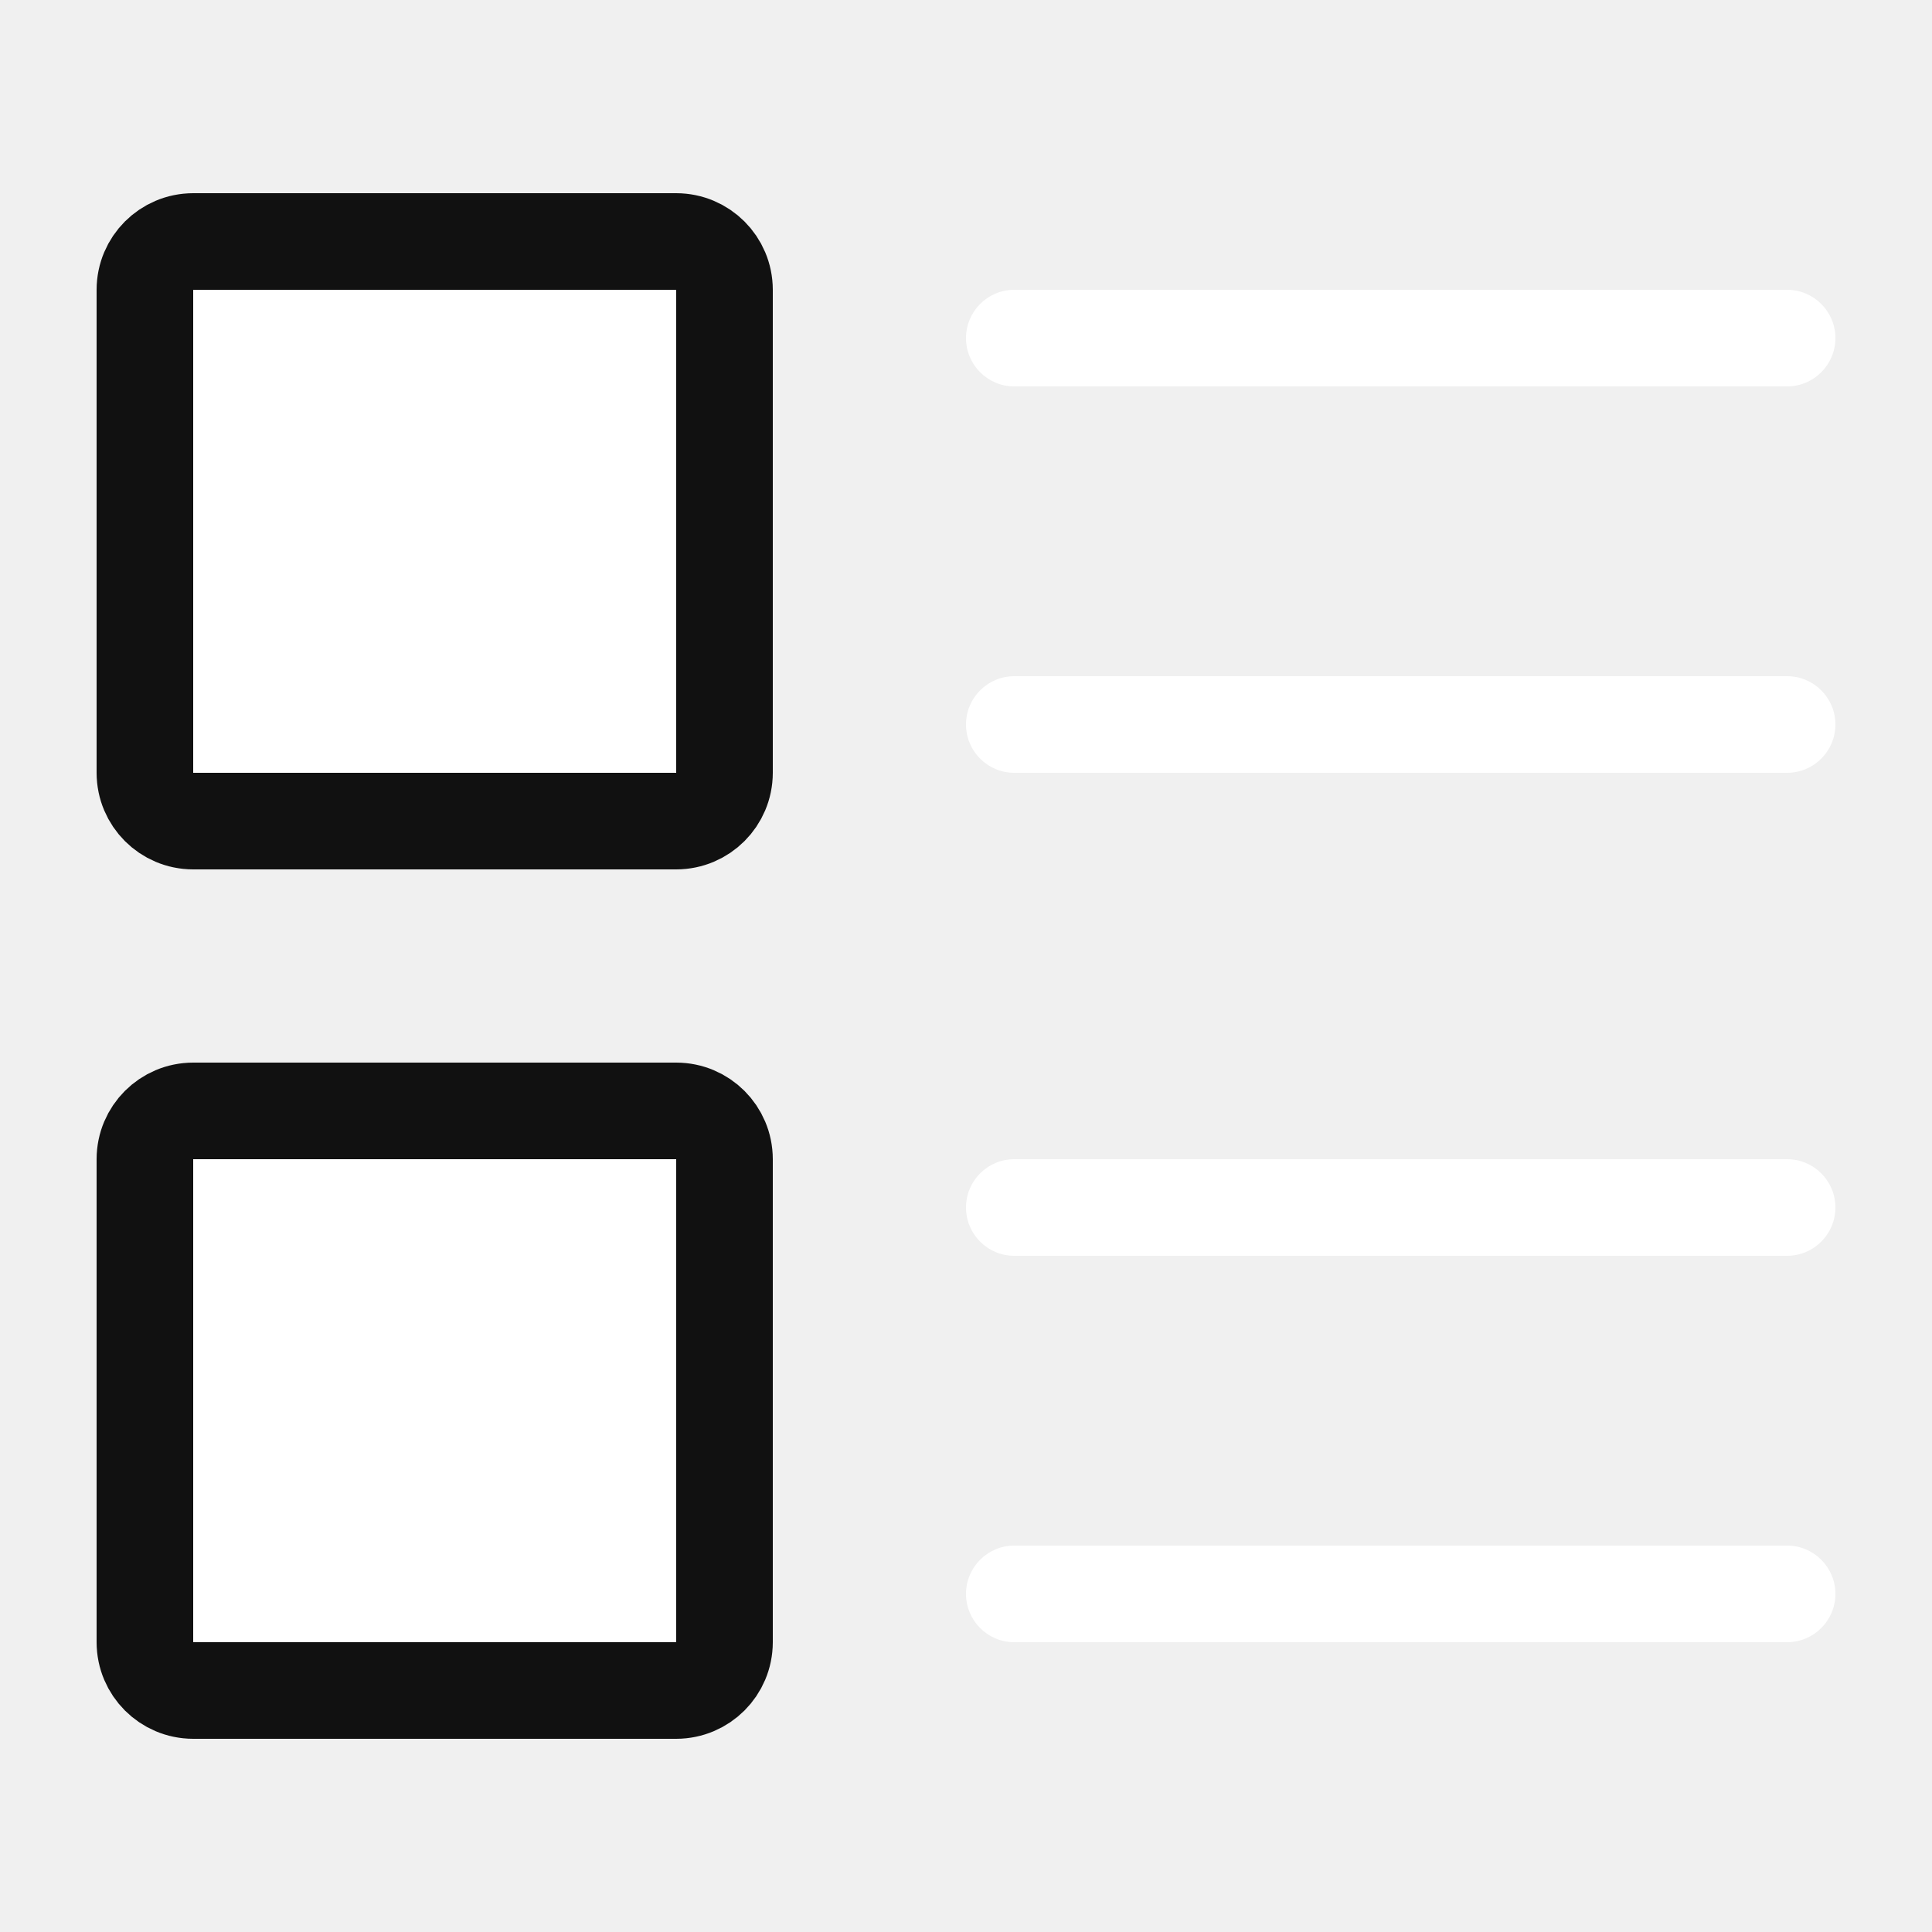
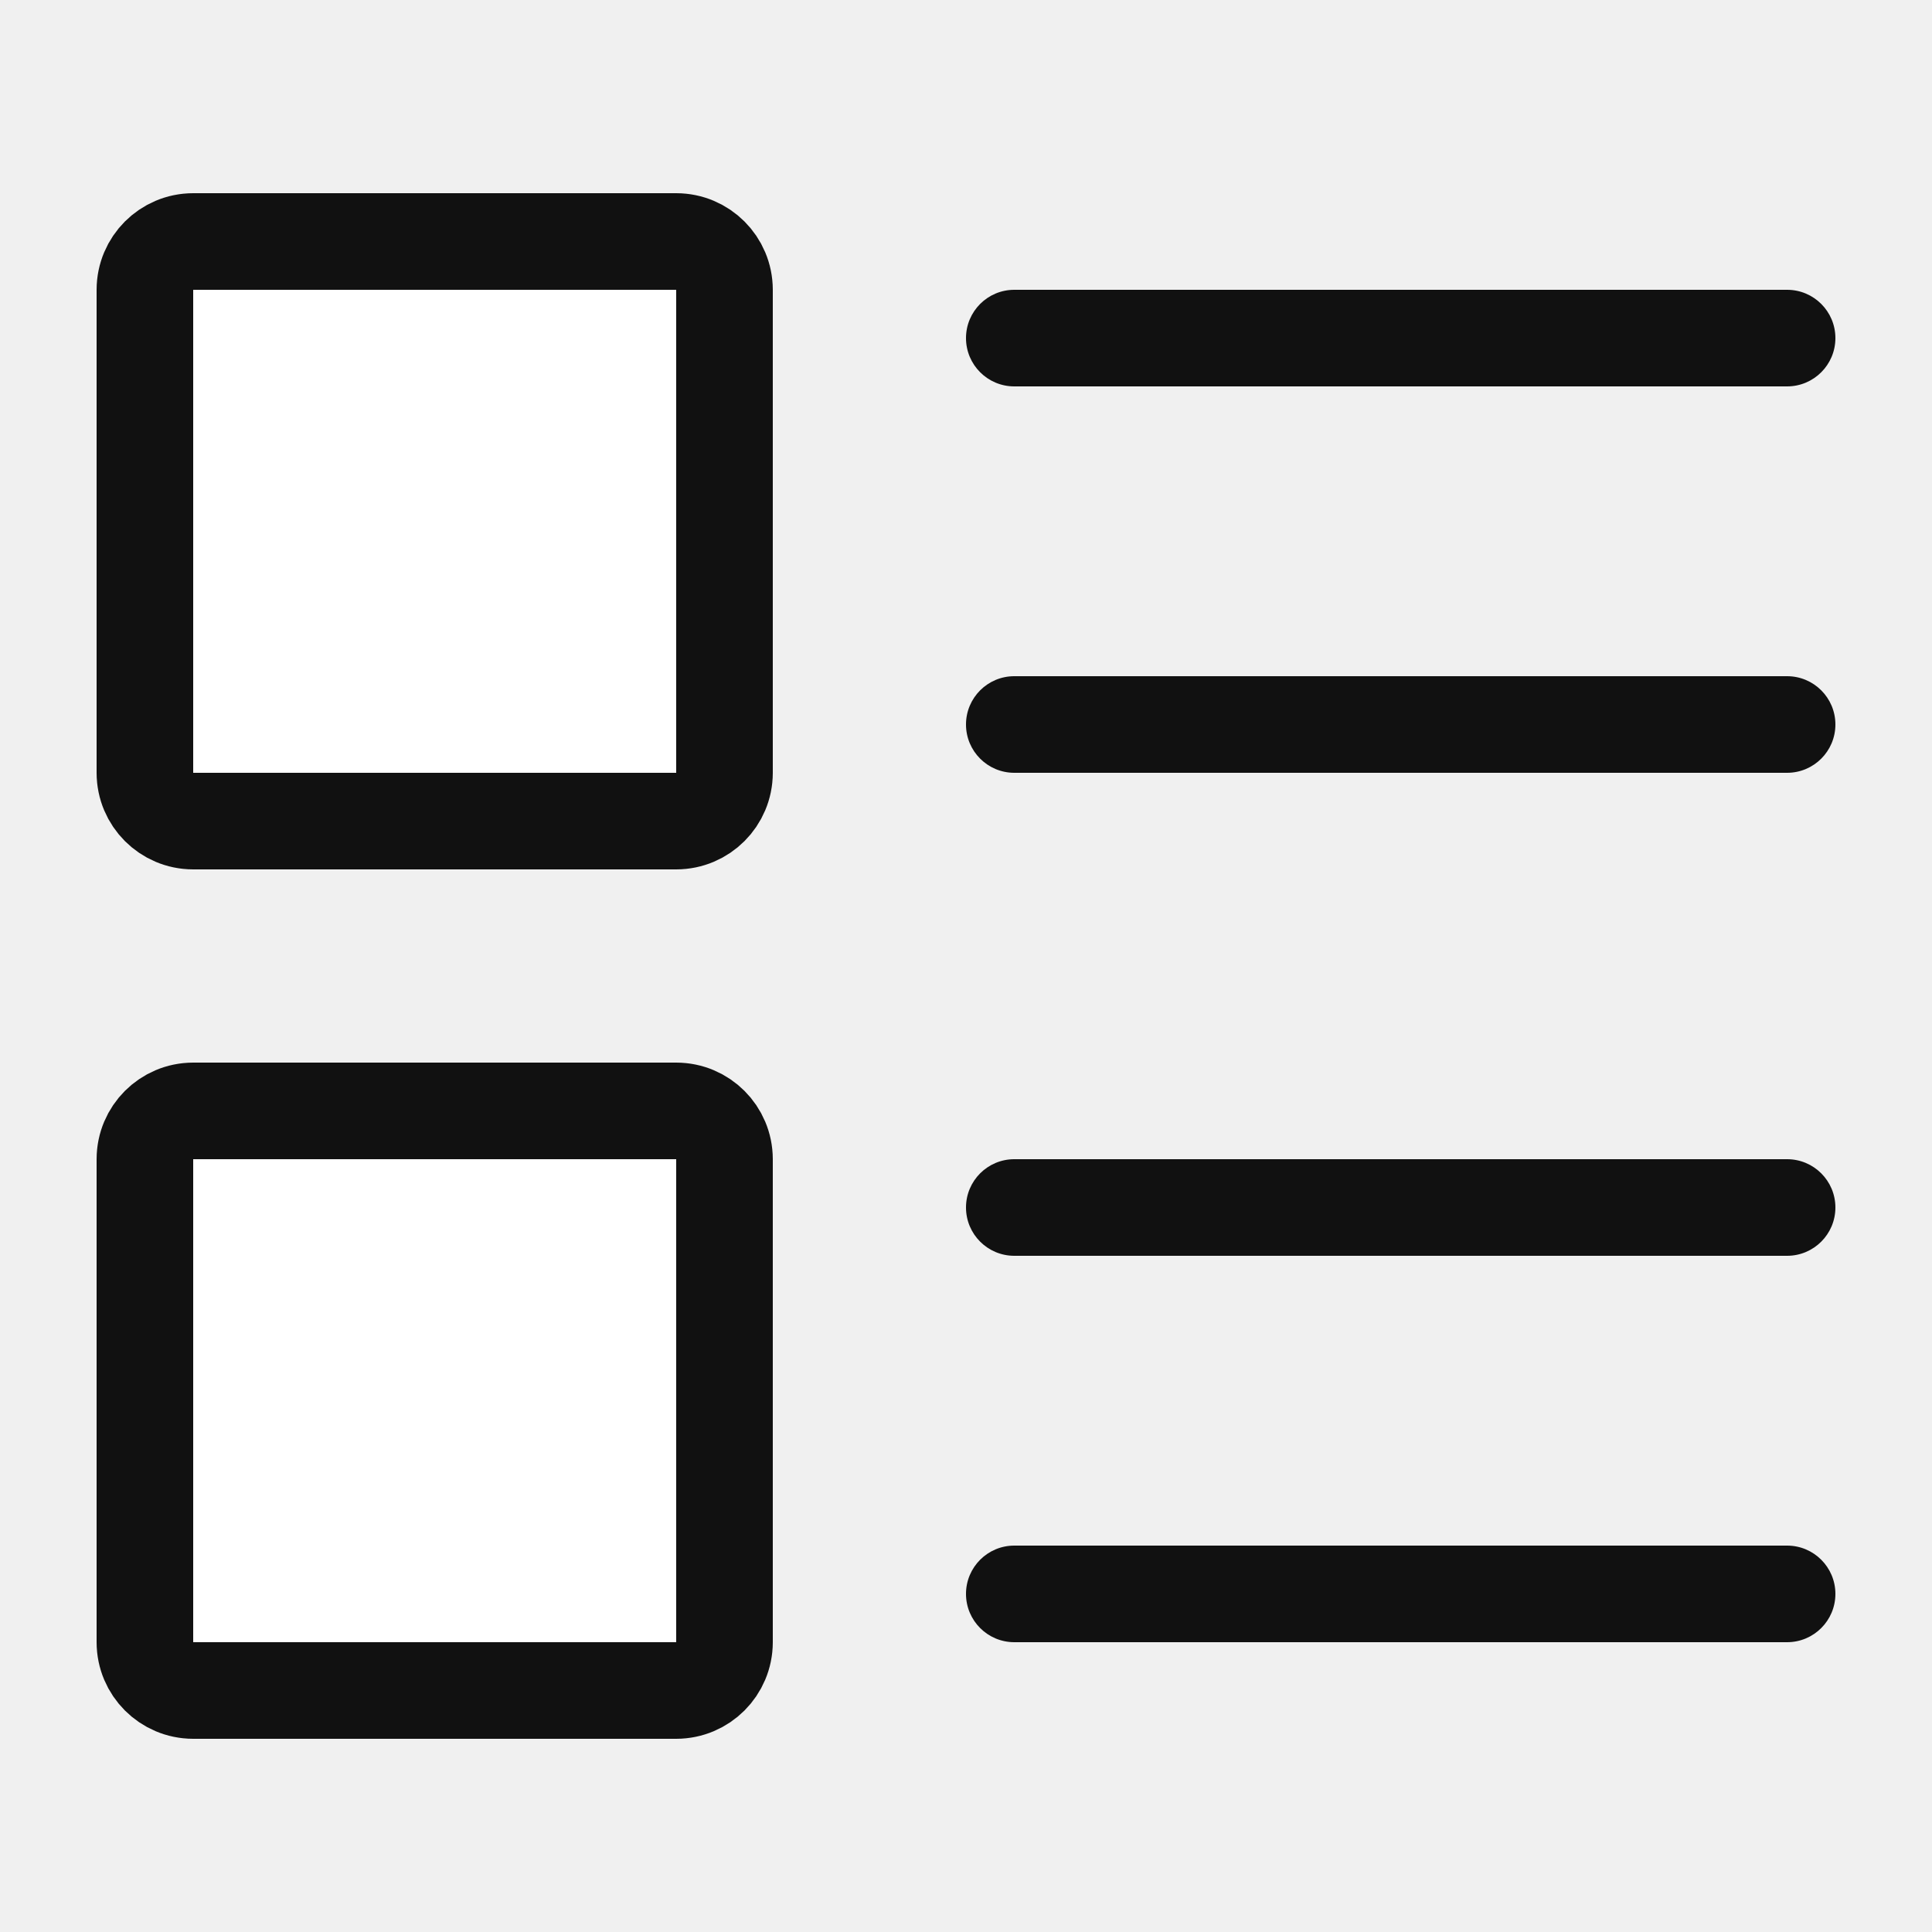
<svg xmlns="http://www.w3.org/2000/svg" width="20" height="20" viewBox="0 0 20 20">
  <defs>
    <style>
-             .cls-4{fill:none}.cls-2{fill:#fff;stroke:#111}.cls-3{stroke:none}
+             .cls-5{fill:none}.cls-2{fill:#fff;stroke:#111}.cls-3{fill:#111}.cls-4{stroke:none}
        </style>
  </defs>
  <g id="ico_list_type_2" transform="translate(-20 -249)">
    <path id="guide" fill="none" d="M0 0H20V20H0z" opacity="0.25" transform="translate(20 249)" />
    <g id="사각형_1271" class="cls-2" transform="translate(21 251)">
-       <rect width="7" height="7" class="cls-3" rx="1" />
-       <rect width="6" height="6" x=".5" y=".5" class="cls-4" rx=".5" />
+       <rect width="7" height="7" class="cls-4" rx="1" />
+       <rect width="6" height="6" x=".5" y=".5" class="cls-5" rx=".5" />
    </g>
    <g id="사각형_1279" class="cls-2" transform="translate(21 260)">
-       <rect width="7" height="7" class="cls-3" rx="1" />
-       <rect width="6" height="6" x=".5" y=".5" class="cls-4" rx=".5" />
+       <rect width="7" height="7" class="cls-4" rx="1" />
+       <rect width="6" height="6" x=".5" y=".5" class="cls-5" rx=".5" />
    </g>
-     <g id="사각형_1272" class="cls-2" transform="translate(30 252)">
-       <rect width="9" height="1" class="cls-3" rx=".5" />
-       <rect width="8" x=".5" y=".5" class="cls-4" />
-     </g>
-     <g id="사각형_1277" class="cls-2" transform="translate(30 256)">
-       <rect width="9" height="1" class="cls-3" rx=".5" />
-       <rect width="8" x=".5" y=".5" class="cls-4" />
-     </g>
-     <g id="사각형_1273" class="cls-2" transform="translate(30 261)">
-       <rect width="9" height="1" class="cls-3" rx=".5" />
-       <rect width="8" x=".5" y=".5" class="cls-4" />
-     </g>
-     <g id="사각형_1278" class="cls-2" transform="translate(30 265)">
-       <rect width="9" height="1" class="cls-3" rx=".5" />
-       <rect width="8" x=".5" y=".5" class="cls-4" />
-     </g>
+     <rect id="사각형_1272" width="9" height="1" class="cls-3" rx=".5" transform="translate(30 252)" />
+     <rect id="사각형_1277" width="9" height="1" class="cls-3" rx=".5" transform="translate(30 256)" />
+     <rect id="사각형_1273" width="9" height="1" class="cls-3" rx=".5" transform="translate(30 261)" />
+     <rect id="사각형_1278" width="9" height="1" class="cls-3" rx=".5" transform="translate(30 265)" />
  </g>
</svg>
